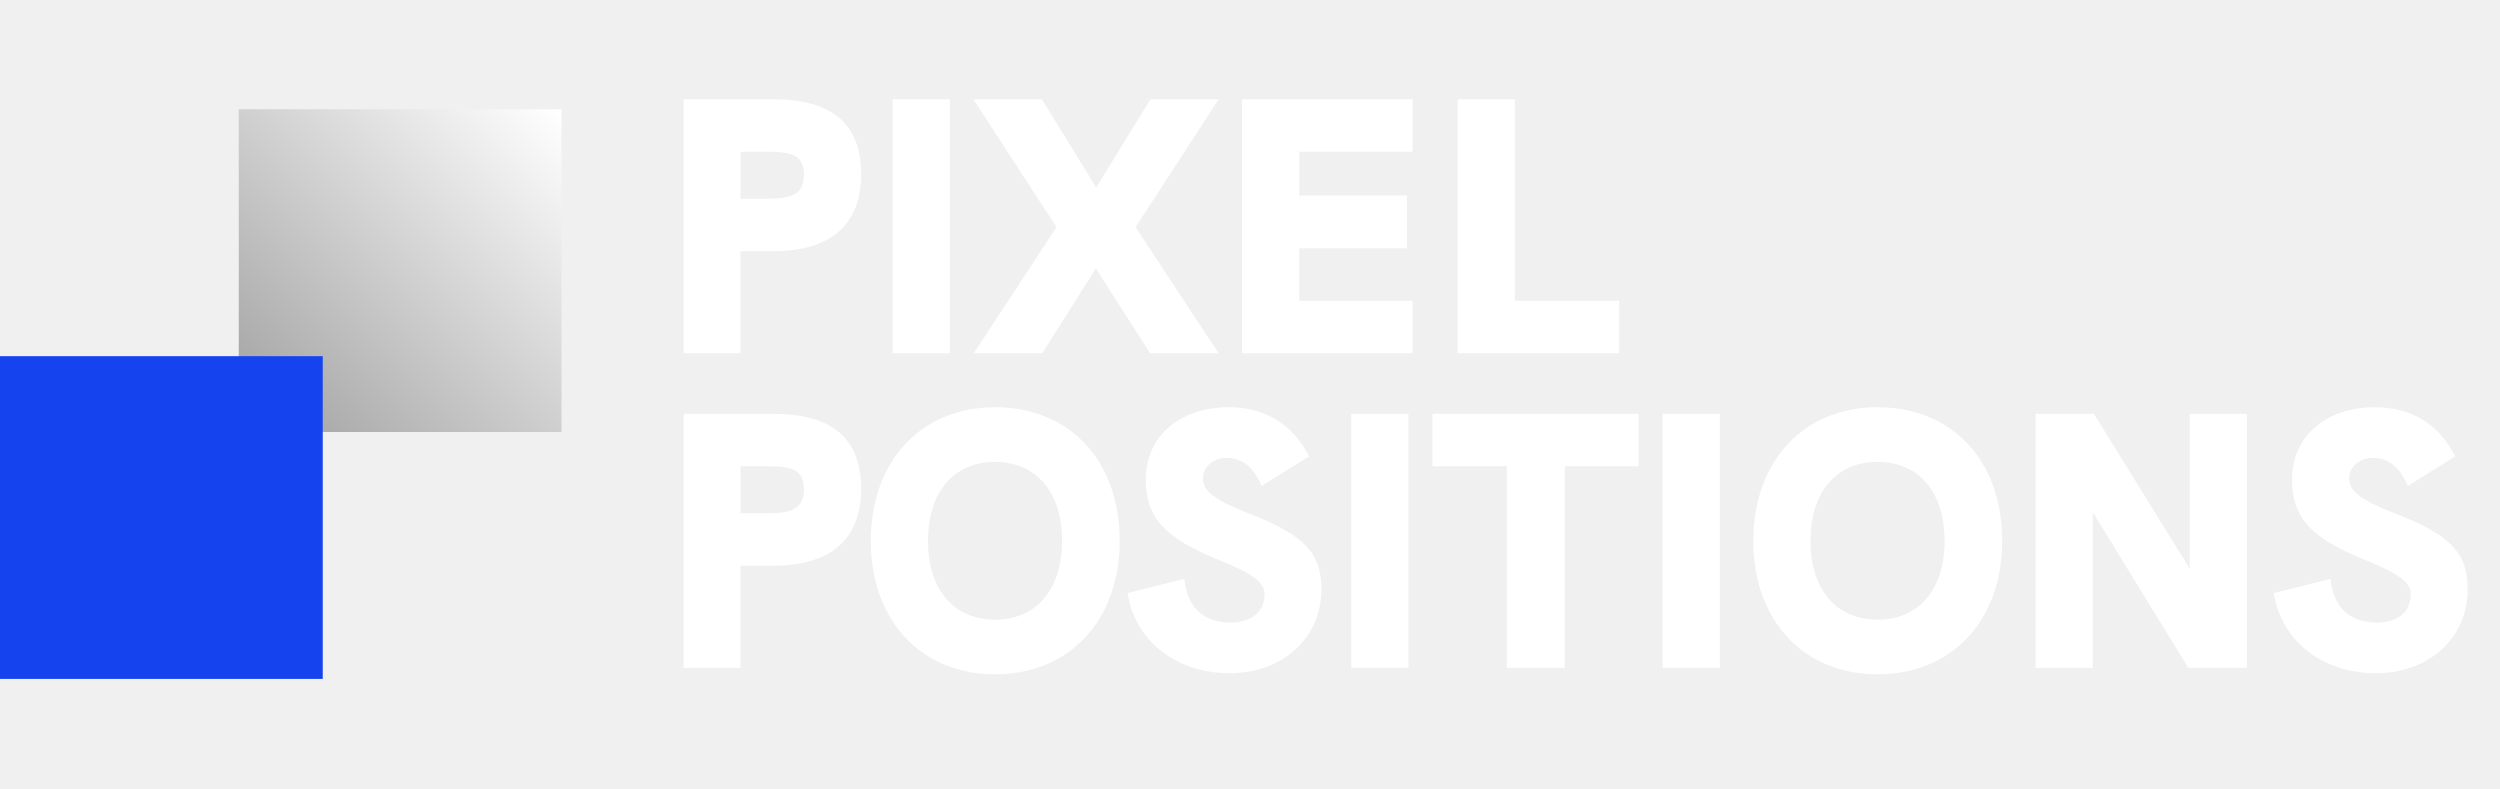
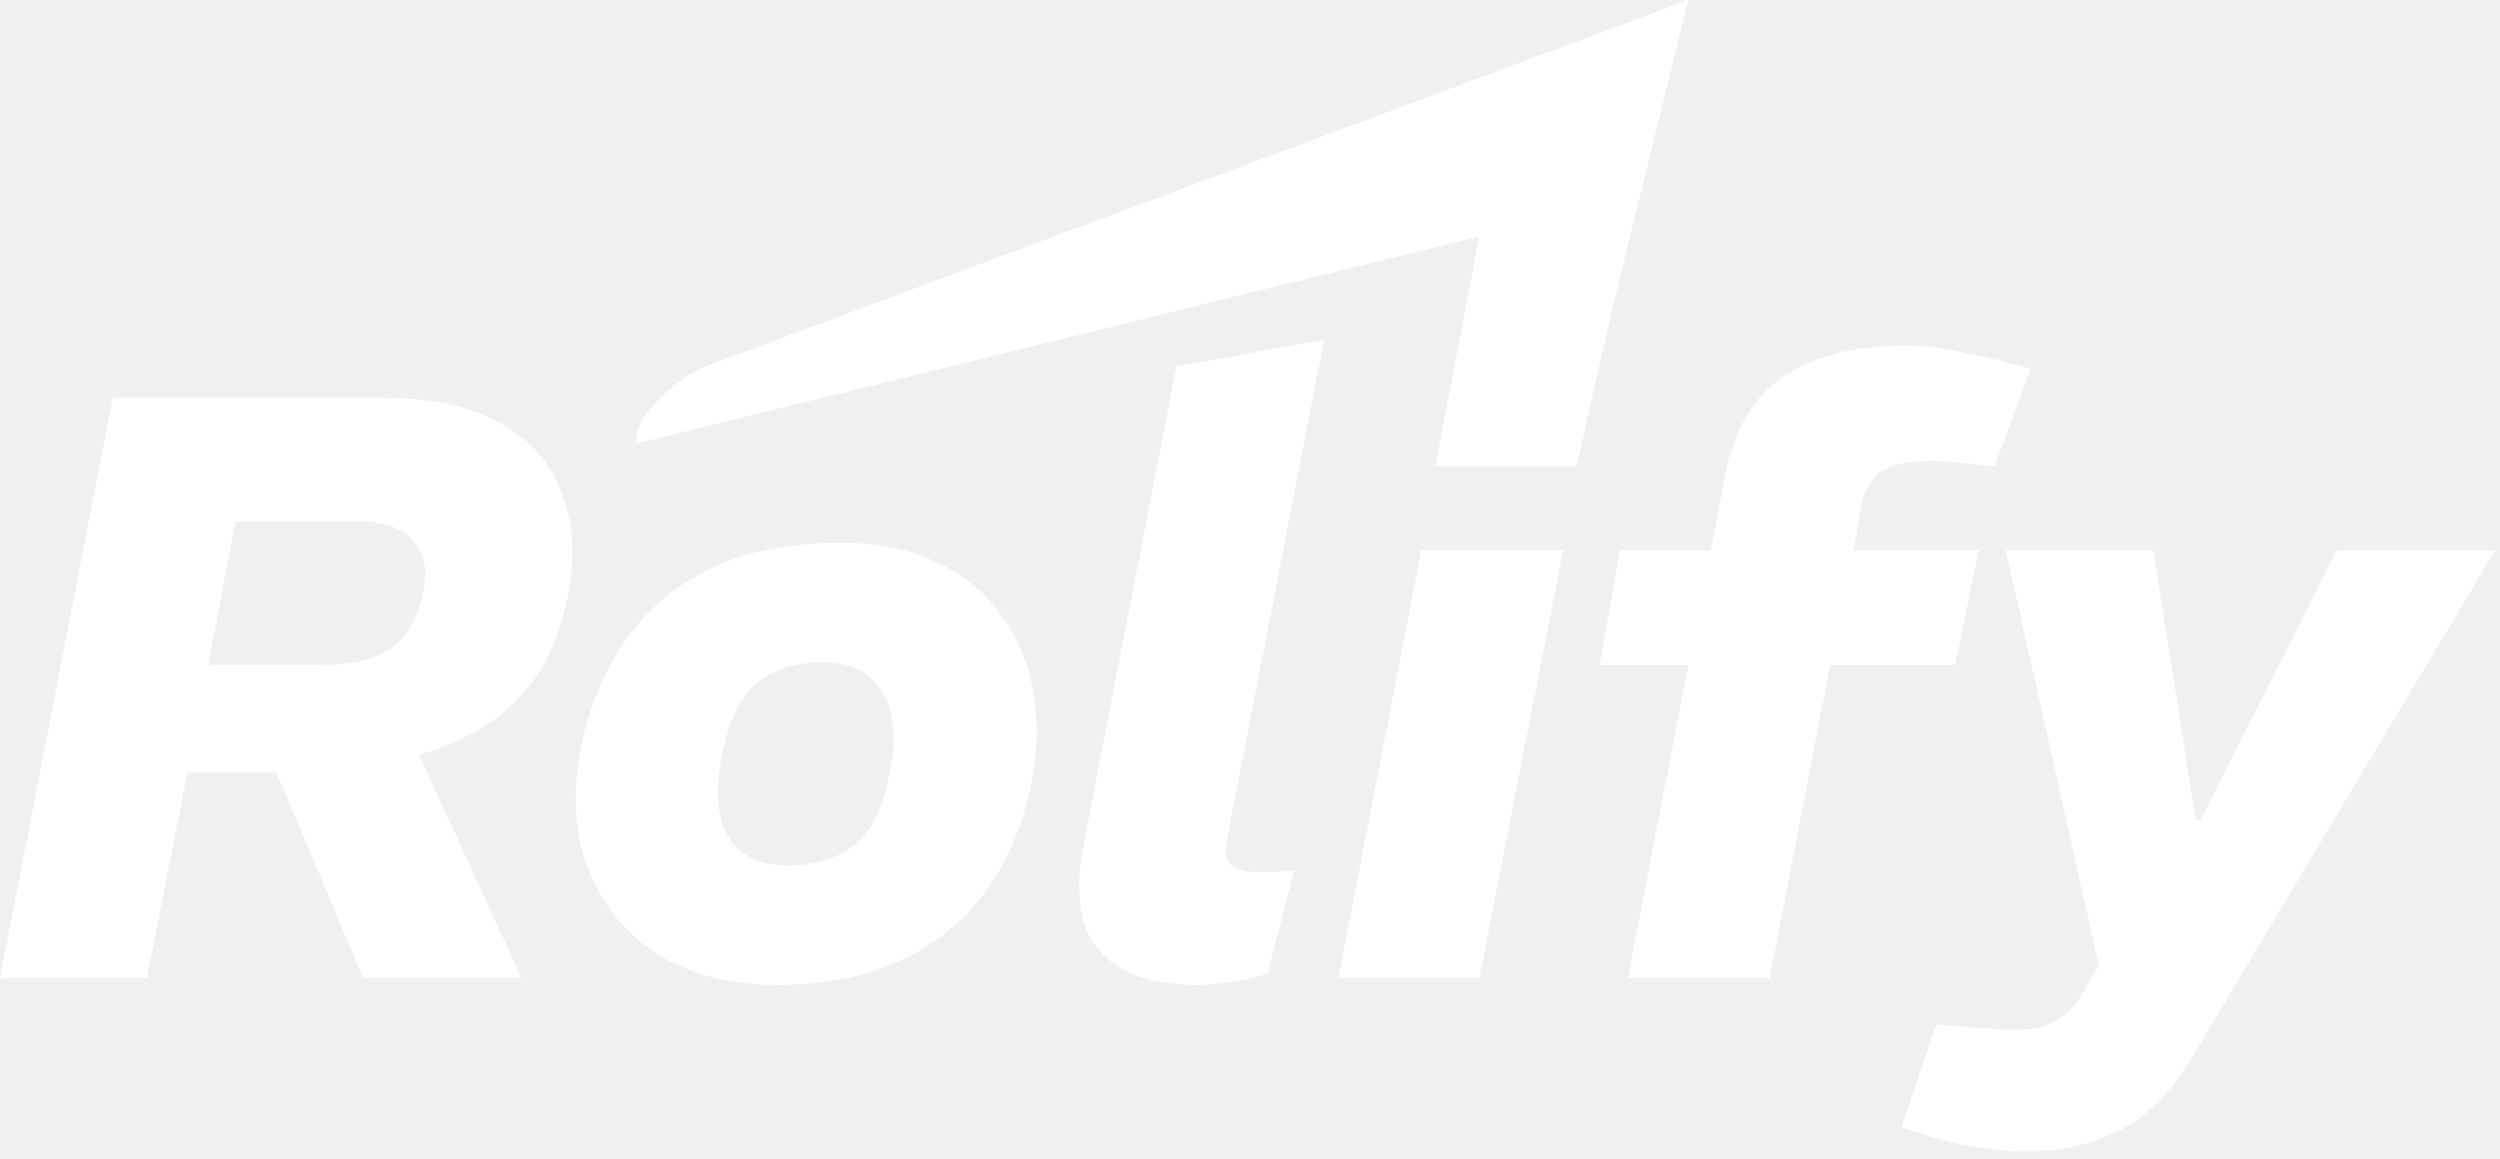
- <svg xmlns="http://www.w3.org/2000/svg" width="92" height="29" viewBox="0 0 92 29" fill="none">
-   <path fill="url(#eq4u6l1jfa)" d="M8.787 4.021h11.877v11.877H8.787z" />
-   <path fill="#1544EF" d="M0 13.107h11.877v11.877H0z" />
-   <path d="M25.16 13V3.653h3.285c2.159 0 3.245.899 3.245 2.75 0 1.863-1.113 2.842-3.245 2.842H27.25V13H25.16zm2.091-5.686h.979c.858 0 1.354-.134 1.354-.885 0-.71-.429-.845-1.354-.845h-.979v1.73zM32.846 13V3.653h2.106V13h-2.106zm2.988 0 3.044-4.64-3.057-4.707h2.521L40.34 6.9l1.998-3.246h2.508L41.788 8.36 44.846 13h-2.521l-1.998-3.124L38.355 13h-2.52zm9.872 0V3.653h6.276v1.931h-4.17v1.61h3.969v1.944h-3.97v1.931h4.17V13h-6.275zm7.936 0V3.653h2.105v7.416h3.836V13h-5.941zM25.16 24.574v-9.347h3.285c2.159 0 3.245.898 3.245 2.75 0 1.863-1.113 2.842-3.245 2.842H27.25v3.755H25.16zm2.091-5.686h.979c.858 0 1.354-.134 1.354-.885 0-.71-.429-.845-1.354-.845h-.979v1.73zm9.367 5.927c-2.71 0-4.573-1.971-4.573-4.908 0-2.95 1.864-4.921 4.573-4.921 2.735 0 4.586 1.957 4.586 4.921 0 2.95-1.878 4.908-4.586 4.908zm0-2.011c1.515 0 2.467-1.113 2.467-2.897 0-1.797-.952-2.91-2.467-2.91-1.502 0-2.468 1.086-2.468 2.91 0 1.81.966 2.897 2.468 2.897zm8.63 1.97c-1.944 0-3.472-1.166-3.754-2.95l2.092-.522c.094 1.1.764 1.609 1.703 1.609.684 0 1.247-.335 1.247-1.046 0-.43-.429-.751-1.65-1.247-1.997-.805-2.721-1.542-2.721-2.977 0-1.556 1.22-2.655 3.057-2.655 1.3 0 2.347.603 2.95 1.81l-1.743 1.086c-.282-.684-.738-1.032-1.274-1.032-.483 0-.885.308-.885.75 0 .456.362.778 1.703 1.301 2.011.778 2.655 1.449 2.655 2.776 0 1.85-1.475 3.098-3.38 3.098zm4.478-.2v-9.347h2.106v9.347h-2.106zm5.724 0v-7.416h-2.736v-1.931h7.59v1.931h-2.722v7.416H55.45zm5.735 0v-9.347h2.105v9.347h-2.105zm7.91.241c-2.71 0-4.573-1.971-4.573-4.908 0-2.95 1.864-4.921 4.573-4.921 2.735 0 4.586 1.957 4.586 4.921 0 2.95-1.878 4.908-4.586 4.908zm0-2.011c1.515 0 2.467-1.113 2.467-2.897 0-1.797-.952-2.91-2.467-2.91-1.502 0-2.468 1.086-2.468 2.91 0 1.81.966 2.897 2.468 2.897zm11.487-7.577h2.105v9.347h-2.159l-3.513-5.726v5.726h-2.106v-9.347h2.146l3.527 5.7v-5.7zm6.848 9.548c-1.945 0-3.473-1.167-3.755-2.95l2.092-.523c.094 1.1.764 1.609 1.703 1.609.684 0 1.247-.335 1.247-1.046 0-.43-.429-.751-1.65-1.247-1.997-.805-2.721-1.542-2.721-2.977 0-1.556 1.22-2.655 3.057-2.655 1.3 0 2.347.603 2.95 1.81l-1.743 1.086c-.282-.684-.738-1.032-1.274-1.032-.483 0-.885.308-.885.75 0 .456.362.778 1.703 1.301 2.011.778 2.655 1.449 2.655 2.776 0 1.85-1.475 3.098-3.38 3.098z" fill="#fff" />
-   <defs>
-     <linearGradient id="eq4u6l1jfa" x1="20.5" y1="4" x2="8" y2="16.5" gradientUnits="userSpaceOnUse">
-       <stop stop-color="#fff" />
-       <stop offset="1" stop-color="#999" />
-     </linearGradient>
-   </defs>
+ <svg xmlns="http://www.w3.org/2000/svg" width="218" height="101" viewBox="0 0 218 101" fill="none">
+   <path d="M176.569 100.413C175.557 100.413 174.376 100.317 173.026 100.124C171.677 99.931 170.182 99.618 168.543 99.184L165.795 98.316L168.832 89.35L171.797 89.567C172.52 89.615 173.243 89.663 173.966 89.712C174.689 89.76 175.34 89.784 175.919 89.784C177.317 89.784 178.449 89.519 179.317 88.989C180.185 88.458 180.932 87.687 181.559 86.675L183.8 82.77L184.306 85.735H183.366L174.906 47.99H187.777L191.465 71.49H191.899L203.757 47.99H217.568L191.031 92.387C189.247 95.328 187.15 97.4 184.74 98.606C182.33 99.811 179.606 100.413 176.569 100.413Z" fill="white" />
+   <path d="M141.949 85.301L147.227 57.968H139.49L141.265 47.99H149.179L150.409 41.554C151.18 37.505 152.891 34.589 155.542 32.805C158.194 31.022 161.737 30.13 166.172 30.13C167.666 30.13 169.281 30.323 171.016 30.708C172.8 31.046 174.367 31.407 175.716 31.793L177.09 32.154L173.909 40.687L172.824 40.542C172.053 40.446 171.306 40.373 170.582 40.325C169.859 40.229 169.233 40.181 168.702 40.181C166.581 40.181 165.063 40.47 164.147 41.048C163.231 41.627 162.629 42.591 162.339 43.941L161.616 47.99H172.535L170.51 57.968H159.592L154.313 85.301H141.949Z" fill="white" />
+   <path d="M116.705 85.301L123.936 47.99H136.301L128.997 85.301H116.705Z" fill="white" />
+   <path d="M125.165 40.673L128.997 20.619L55.399 38.696C55.399 38.696 55.411 37.187 56.529 35.871C59.17 32.765 61.613 31.917 61.613 31.917L147.196 0L140.418 27.68L137.458 40.673H125.165Z" fill="white" />
+   <path d="M110.541 84.867C109.626 85.204 108.613 85.445 107.504 85.59C106.444 85.783 105.432 85.879 104.468 85.879C101.623 85.879 99.382 85.397 97.743 84.433C96.104 83.469 95.019 82.095 94.489 80.312C94.007 78.48 93.983 76.383 94.417 74.021L102.588 31.938L115.458 29.624L106.998 73.153C106.757 74.165 106.878 74.913 107.36 75.395C107.89 75.829 108.71 76.045 109.818 76.045C110.349 76.045 110.855 76.045 111.337 76.045C111.867 75.997 112.373 75.949 112.855 75.901L110.541 84.867Z" fill="white" />
+   <path d="M67.728 85.879C63.583 85.879 60.088 84.963 57.244 83.132C54.448 81.3 52.447 78.817 51.242 75.684C50.085 72.55 49.892 69.056 50.664 65.199C51.339 61.777 52.592 58.716 54.424 56.016C56.255 53.317 58.714 51.196 61.799 49.653C64.932 48.11 68.765 47.339 73.296 47.339C76.526 47.339 79.298 47.894 81.611 49.002C83.974 50.111 85.853 51.629 87.251 53.558C88.698 55.486 89.638 57.703 90.072 60.21C90.553 62.668 90.529 65.272 89.999 68.019C89.276 71.731 87.95 74.937 86.022 77.636C84.094 80.287 81.587 82.336 78.502 83.782C75.465 85.18 71.874 85.879 67.728 85.879ZM68.668 75.467C71.03 75.467 72.959 74.888 74.453 73.732C75.996 72.526 77.032 70.43 77.562 67.441C77.996 65.464 78.044 63.753 77.707 62.307C77.418 60.861 76.767 59.752 75.754 58.981C74.79 58.161 73.465 57.752 71.778 57.752C69.319 57.752 67.367 58.378 65.921 59.632C64.474 60.885 63.486 62.982 62.956 65.922C62.522 68.14 62.498 69.972 62.884 71.418C63.269 72.816 63.968 73.852 64.981 74.527C65.993 75.154 67.222 75.467 68.668 75.467Z" fill="white" />
+   <path d="M0 85.301L9.834 34.685H33.406C37.697 34.685 41.119 35.432 43.674 36.927C46.277 38.421 48.061 40.47 49.025 43.073C49.989 45.628 50.158 48.568 49.531 51.895C48.856 55.558 47.434 58.547 45.265 60.861C43.096 63.126 40.155 64.79 36.443 65.85C32.731 66.862 28.176 67.368 22.777 67.368H16.342L12.799 85.301H0ZM18.149 57.968H28.345C30.851 57.968 32.78 57.486 34.129 56.522C35.527 55.51 36.443 53.919 36.877 51.75C37.311 49.822 37.046 48.303 36.082 47.194C35.118 46.038 33.455 45.459 31.092 45.459H20.535L18.149 57.968ZM31.671 85.301L23.717 66.428L35.792 64.187L45.482 85.301H31.671Z" fill="white" />
</svg>
